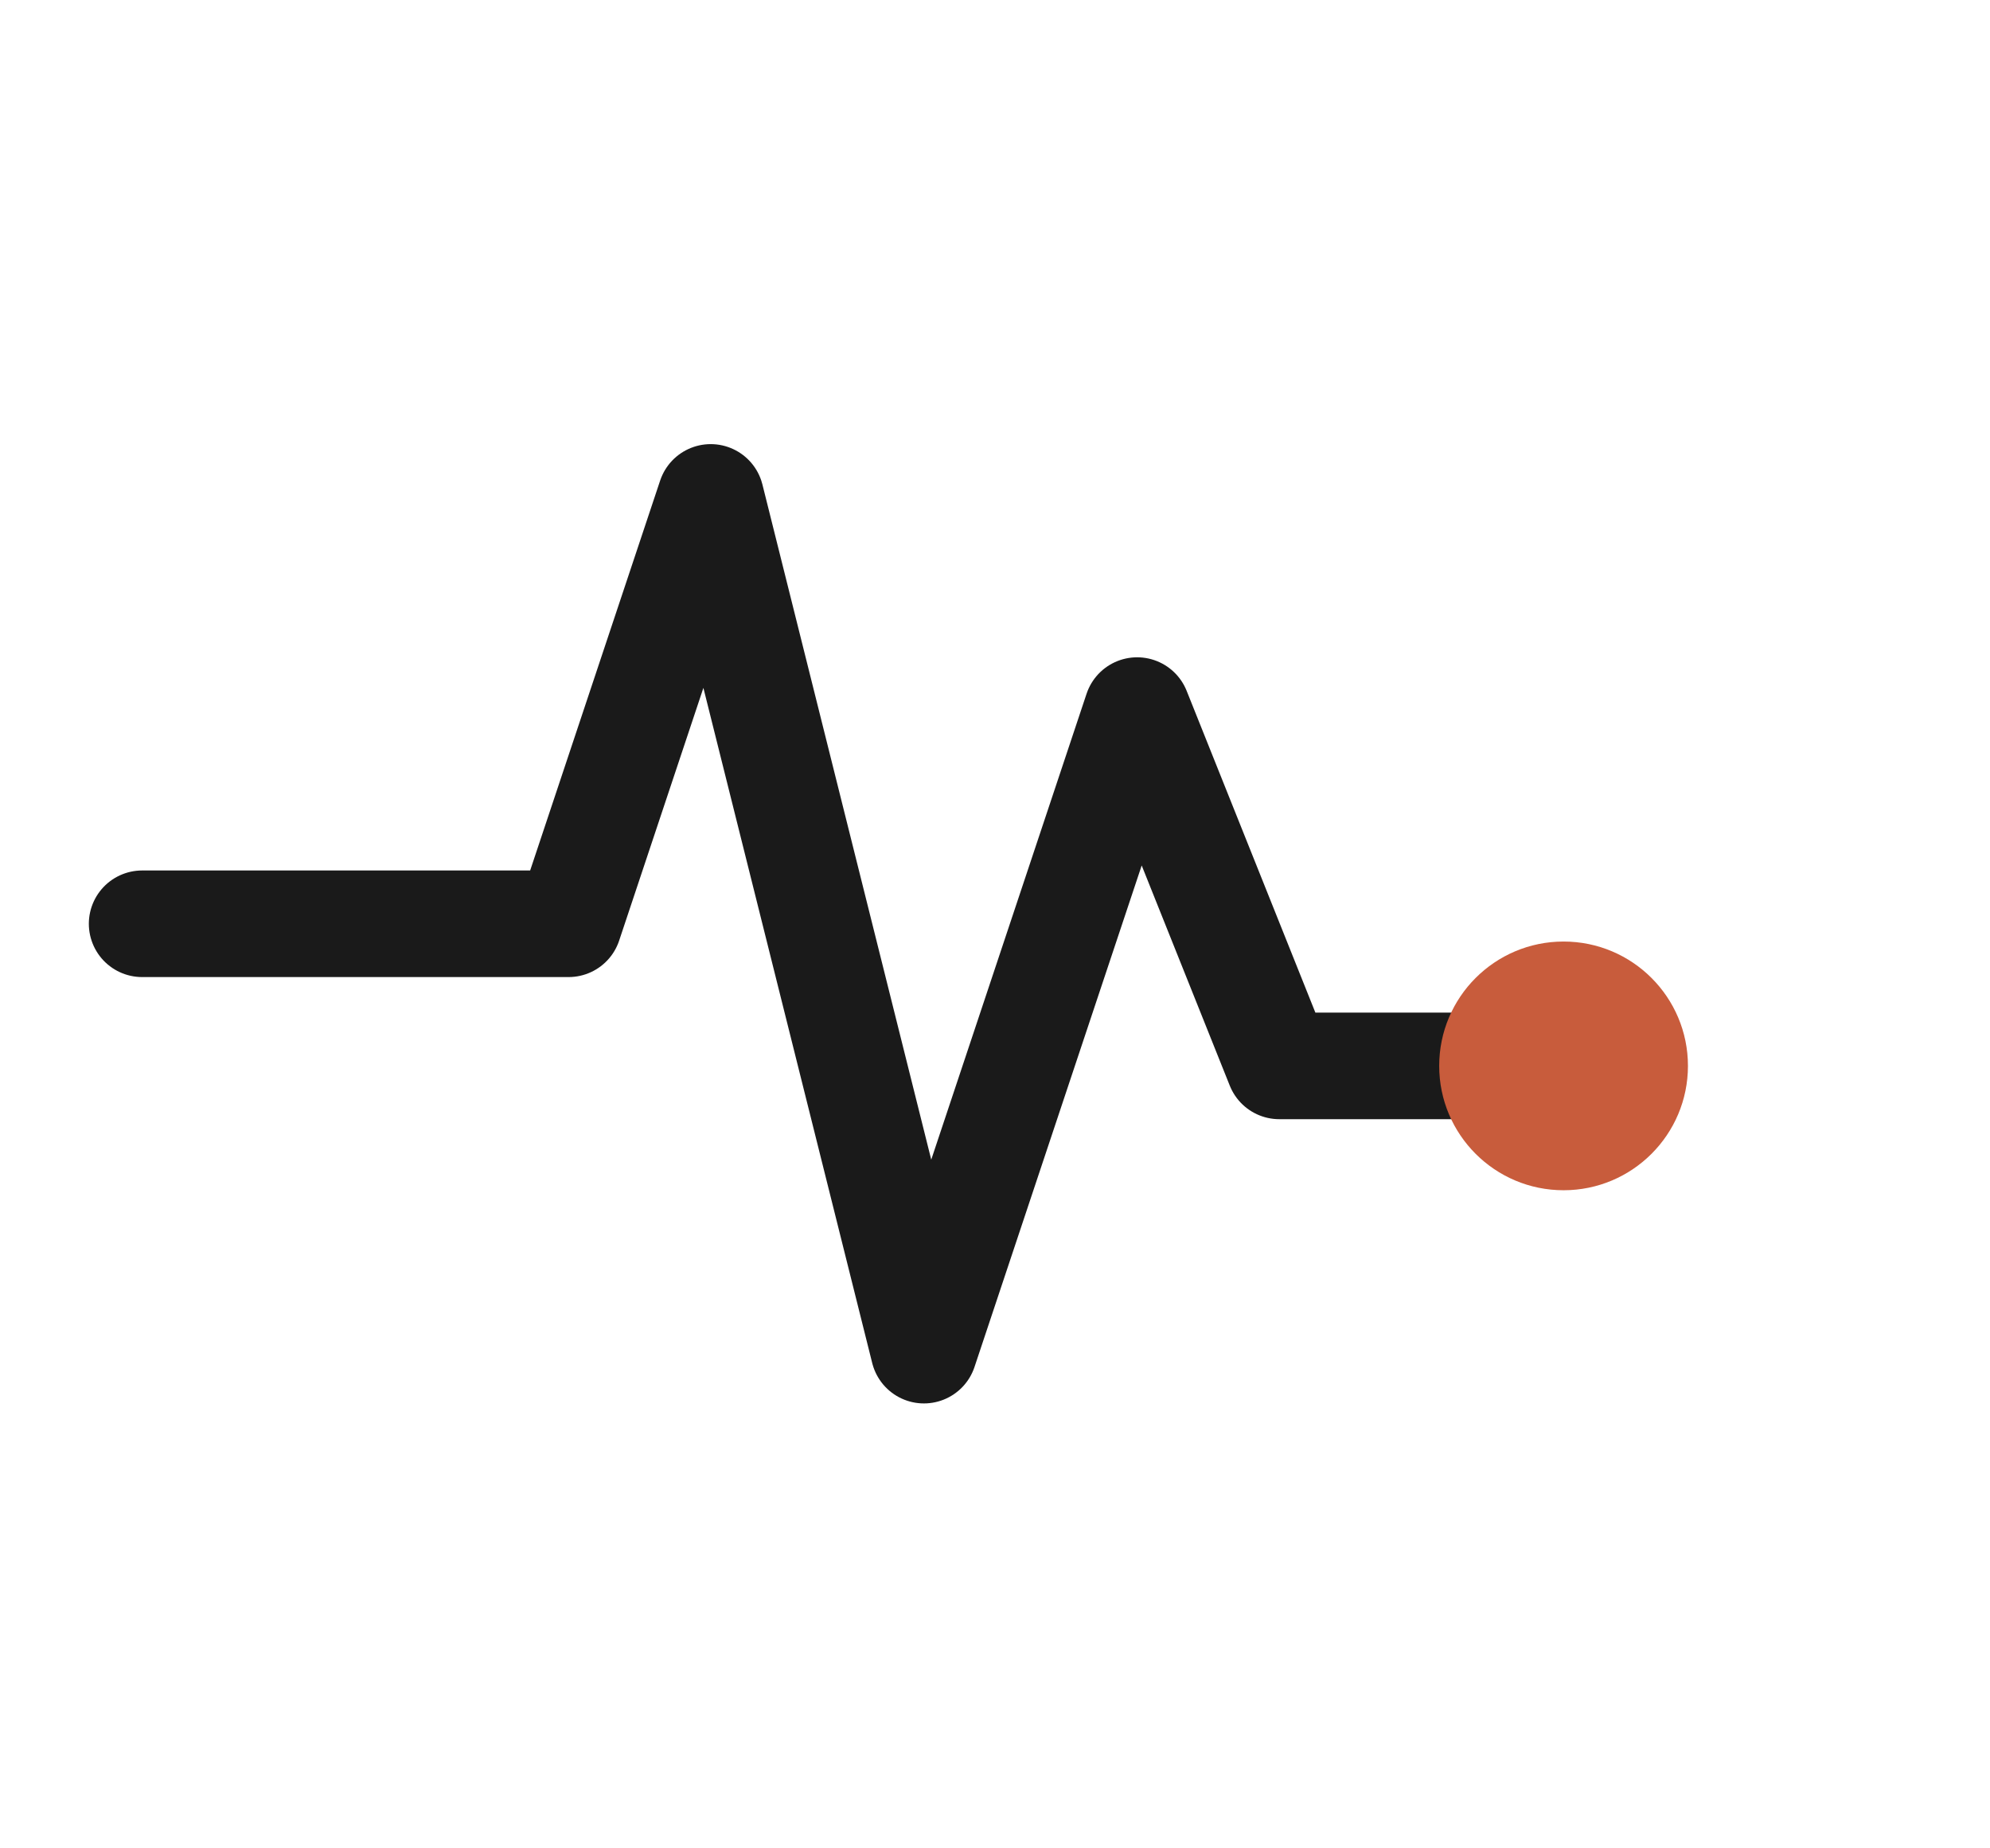
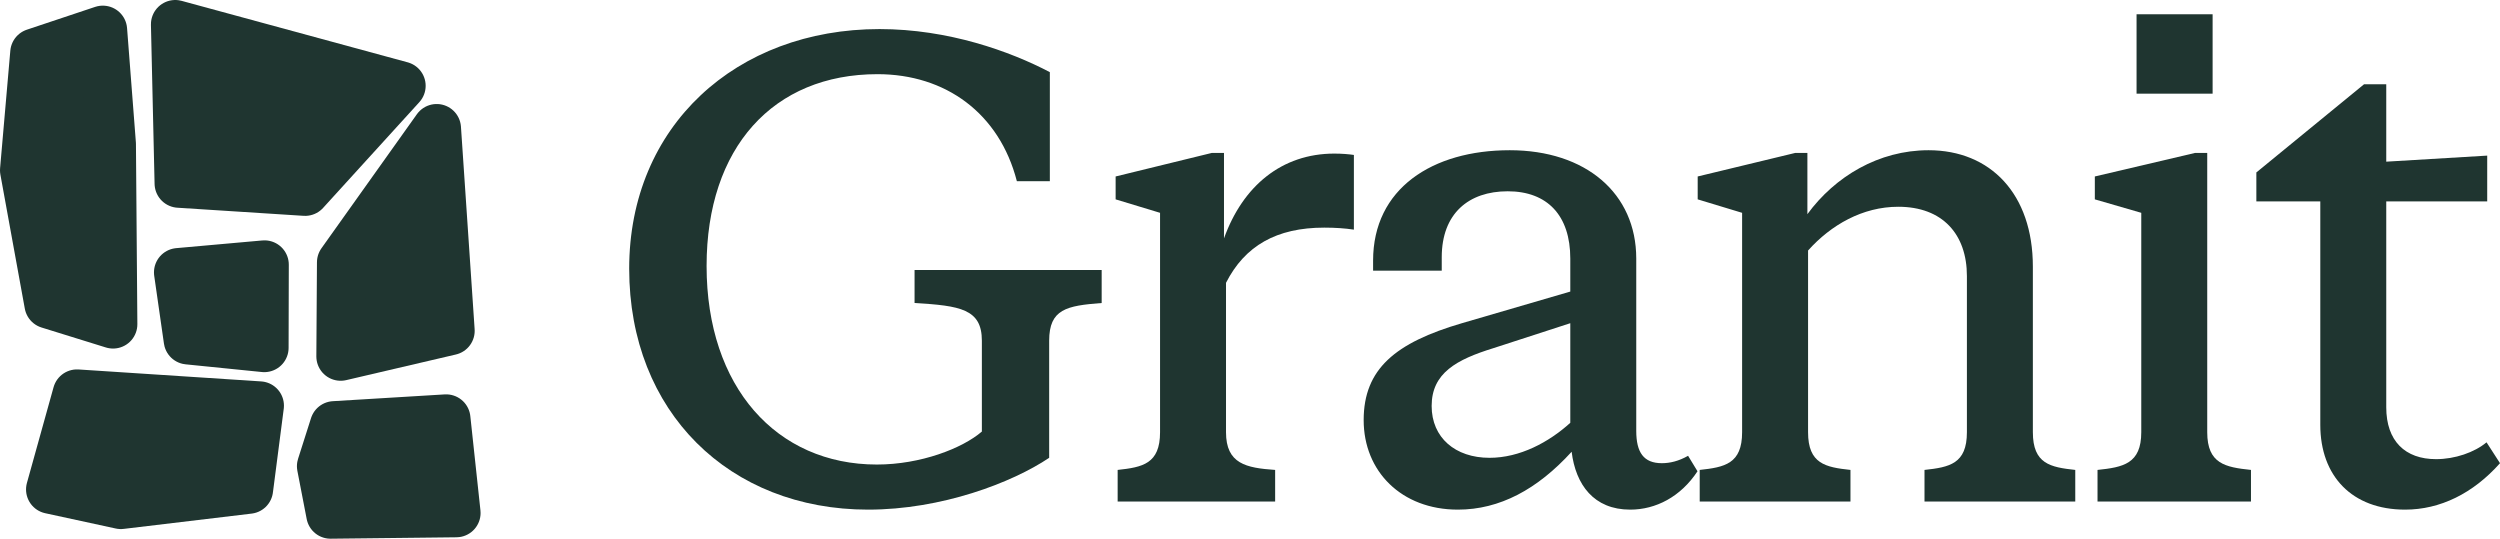
- <svg xmlns="http://www.w3.org/2000/svg" viewBox="0 0 56 52" fill="none">
-   <path d="M4 26 L16 26 L20 14 L26 38 L32 20 L36 30 L44 30" stroke="#1A1A1A" stroke-width="3" stroke-linecap="round" stroke-linejoin="round" fill="none" />
-   <circle cx="44" cy="30" r="3.5" fill="#C85C3C" />
+ <svg xmlns="http://www.w3.org/2000/svg" viewBox="0 0 445.733 96.048" width="445.733" height="96.048" role="img" aria-label="Granit">
+   <g transform="translate(0 0) scale(0.55324) translate(-9.795 -7.775)" stroke-width="15.67" stroke-linejoin="round">
+     <path transform="translate(66.27 15.61)" d="M0 0 L72.866 19.816 L41.852 53.899 L1.175 51.287 Z" fill="#1F3530" stroke="#1F3530" />
+     <path transform="translate(119.58 49.13)" d="M30.948 0 L0.196 43.191 L0 73.519 L35.356 65.259 Z" fill="#1F3530" stroke="#1F3530" />
+     <path transform="translate(67.25 93.07)" d="M27.782 0 L27.716 26.802 L3.134 24.321 L0 2.481 Z" fill="#1F3530" stroke="#1F3530" />
+     <path transform="translate(26.02 134.66)" d="M67.447 3.852 L8.586 0 L0 30.851 L22.722 35.78 L63.954 30.851 Z" fill="#1F3530" stroke="#1F3530" />
+     <path transform="translate(17.63 17.43)" d="M28.598 94.837 L7.868 88.406 L0 45.215 L3.297 7.345 L25.301 0 L28.141 36.792 Z" fill="#1F3530" stroke="#1F3530" />
+     <path transform="translate(113.32 142.7)" d="M4.179 2.187 L40.253 0 L43.517 30.393 L3.003 30.851 L0 15.311 Z" fill="#1F3530" stroke="#1F3530" />
+   </g>
+   <g transform="translate(-389.538 -133.296)" fill="#1F3530">
+     <path d="M544.318 224.16C519.598 224.16 501.718 206.76 501.718 181.2C501.718 155.76 520.798 138.48 546.358 138.48C558.598 138.48 569.638 142.44 576.718 146.16V165.6H570.838C567.718 153.48 558.118 146.52 545.998 146.52C527.398 146.52 515.518 159.6 515.518 180.72C515.518 202.32 527.998 216.12 545.878 216.12C553.678 216.12 561.118 213.24 564.598 210.24V194.04C564.598 188.4 560.758 187.8 552.598 187.32V181.44H585.958V187.32C579.718 187.8 576.598 188.4 576.598 194.04V214.92C569.998 219.36 557.398 224.16 544.318 224.16Z" />
+     <path d="M588.807 217.08C593.247 216.6 596.367 216 596.367 210.36V171.24L588.447 168.84V164.76L605.607 160.56H607.767V175.8C611.127 166.44 618.087 160.68 627.447 160.68C628.887 160.68 630.087 160.8 630.927 160.92V174.24C629.367 174 627.567 173.88 625.647 173.88C617.127 173.88 611.487 177.12 608.127 183.72V210.36C608.127 216 611.727 216.72 616.887 217.08V222.72H588.807V217.08Z" />
+     <path d="M649.471 224.16C639.391 224.16 632.671 217.32 632.671 208.2C632.671 199.08 638.311 194.4 650.191 190.92L669.511 185.28V179.4C669.511 171.72 665.431 167.4 658.351 167.4C651.391 167.4 646.591 171.36 646.591 179.16V181.56H634.351V179.76C634.351 166.92 644.911 160.08 658.711 160.08C672.271 160.08 681.271 167.76 681.271 179.4V210.12C681.271 213.96 682.591 215.88 685.831 215.88C687.271 215.88 688.831 215.52 690.511 214.56L692.191 217.32C689.191 221.88 684.751 224.16 680.191 224.16C673.711 224.16 670.471 219.72 669.751 213.84C663.631 220.56 656.911 224.16 649.471 224.16ZM655.111 214.92C660.511 214.92 665.671 212.16 669.511 208.68V190.92L655.831 195.36C649.231 197.4 644.791 199.8 644.791 205.68C644.791 211.32 648.991 214.92 655.111 214.92Z" />
+     <path d="M692.584 217.08C697.024 216.6 700.144 216 700.144 210.36V171.24L692.224 168.84V164.76L709.624 160.56H711.784V171.48C716.704 164.76 724.504 160.08 733.384 160.08C744.424 160.08 751.984 167.88 751.984 180.84V210.36C751.984 216 755.104 216.6 759.544 217.08V222.72H732.664V217.08C737.104 216.6 740.224 216 740.224 210.36V182.52C740.224 175.08 735.904 170.16 727.984 170.16C721.624 170.16 715.984 173.4 711.904 177.96V210.36C711.904 216 715.024 216.6 719.464 217.08V222.72H692.584V217.08Z" />
+     <path d="M763.512 217.08C768.072 216.6 771.312 216 771.312 210.36V171.24L763.032 168.84V164.76L780.912 160.56H783.072V210.36C783.072 216 786.312 216.6 790.872 217.08V222.72H763.512V217.08ZM770.472 150V135.84H784.032V150H770.472Z" />
+     <path d="M818.351 224.16C808.871 224.16 803.231 218.16 803.231 209.04V169.2H791.831V164.04L811.031 148.32H814.991V162.12L832.991 161.04V169.2H814.991V205.92C814.991 211.92 818.351 215.16 823.871 215.16C827.231 215.16 830.711 213.96 832.871 212.16L835.271 215.88C830.471 221.28 824.591 224.16 818.351 224.16Z" />
+   </g>
</svg>
